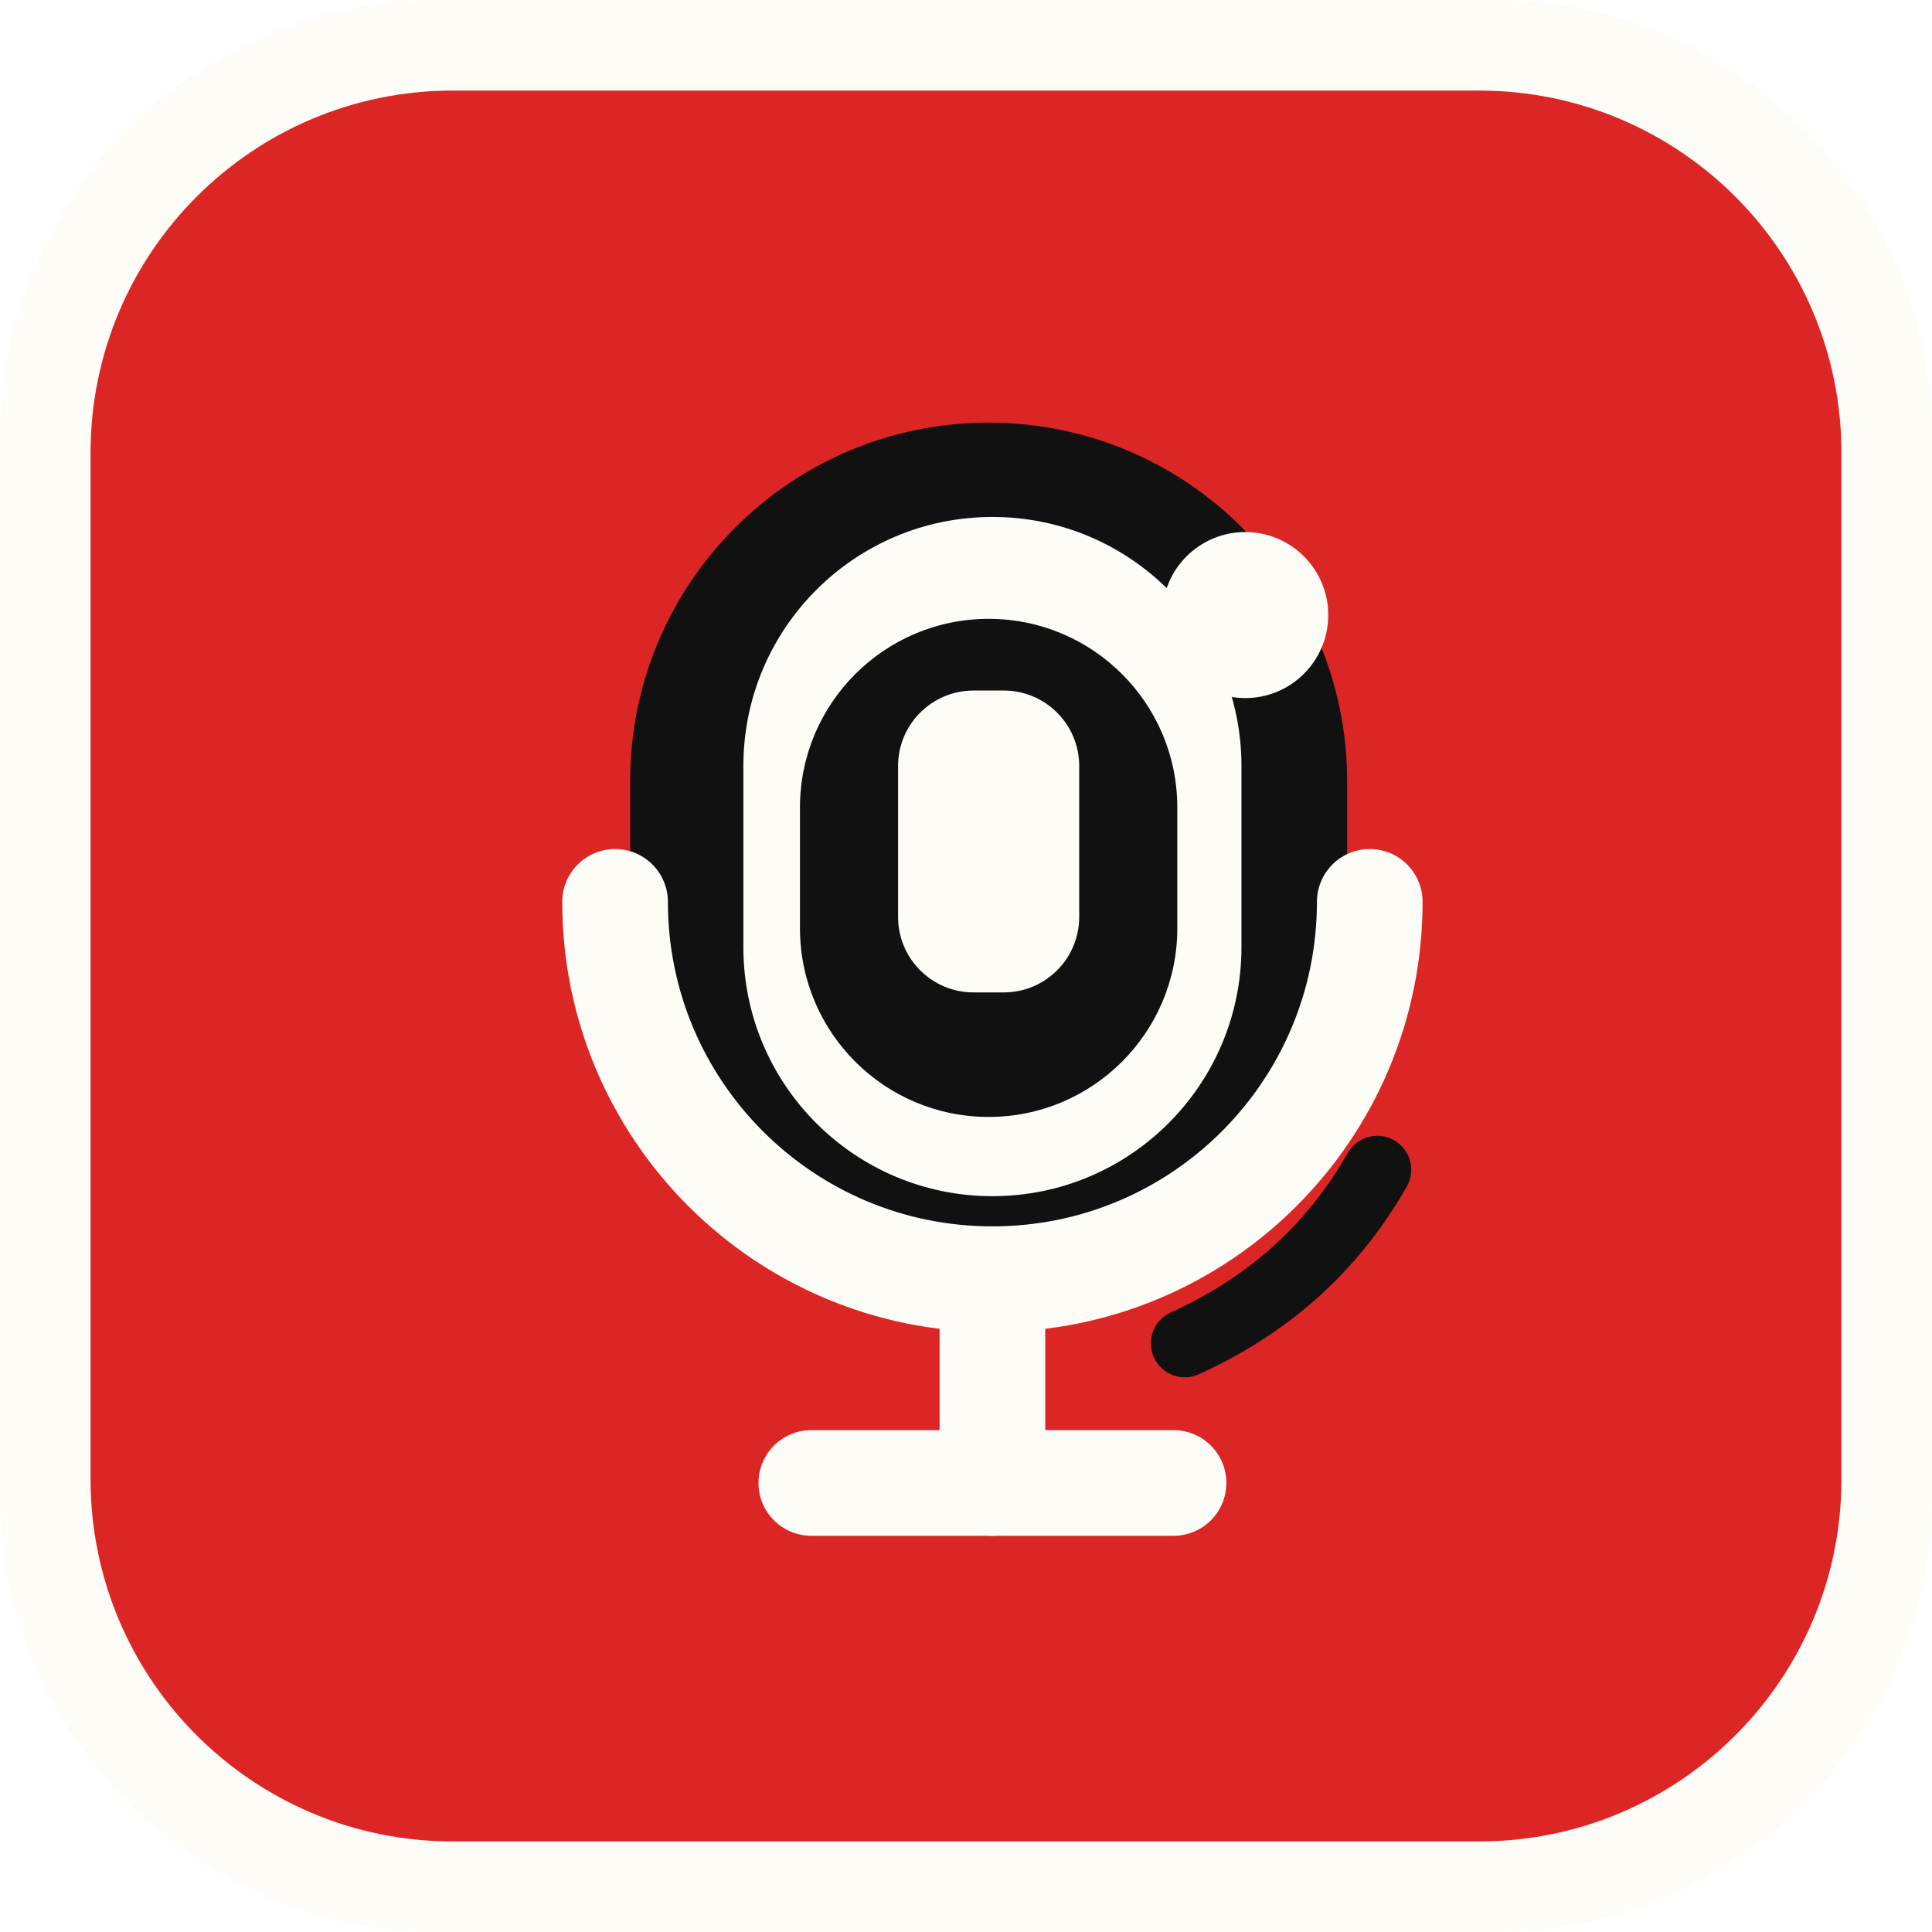
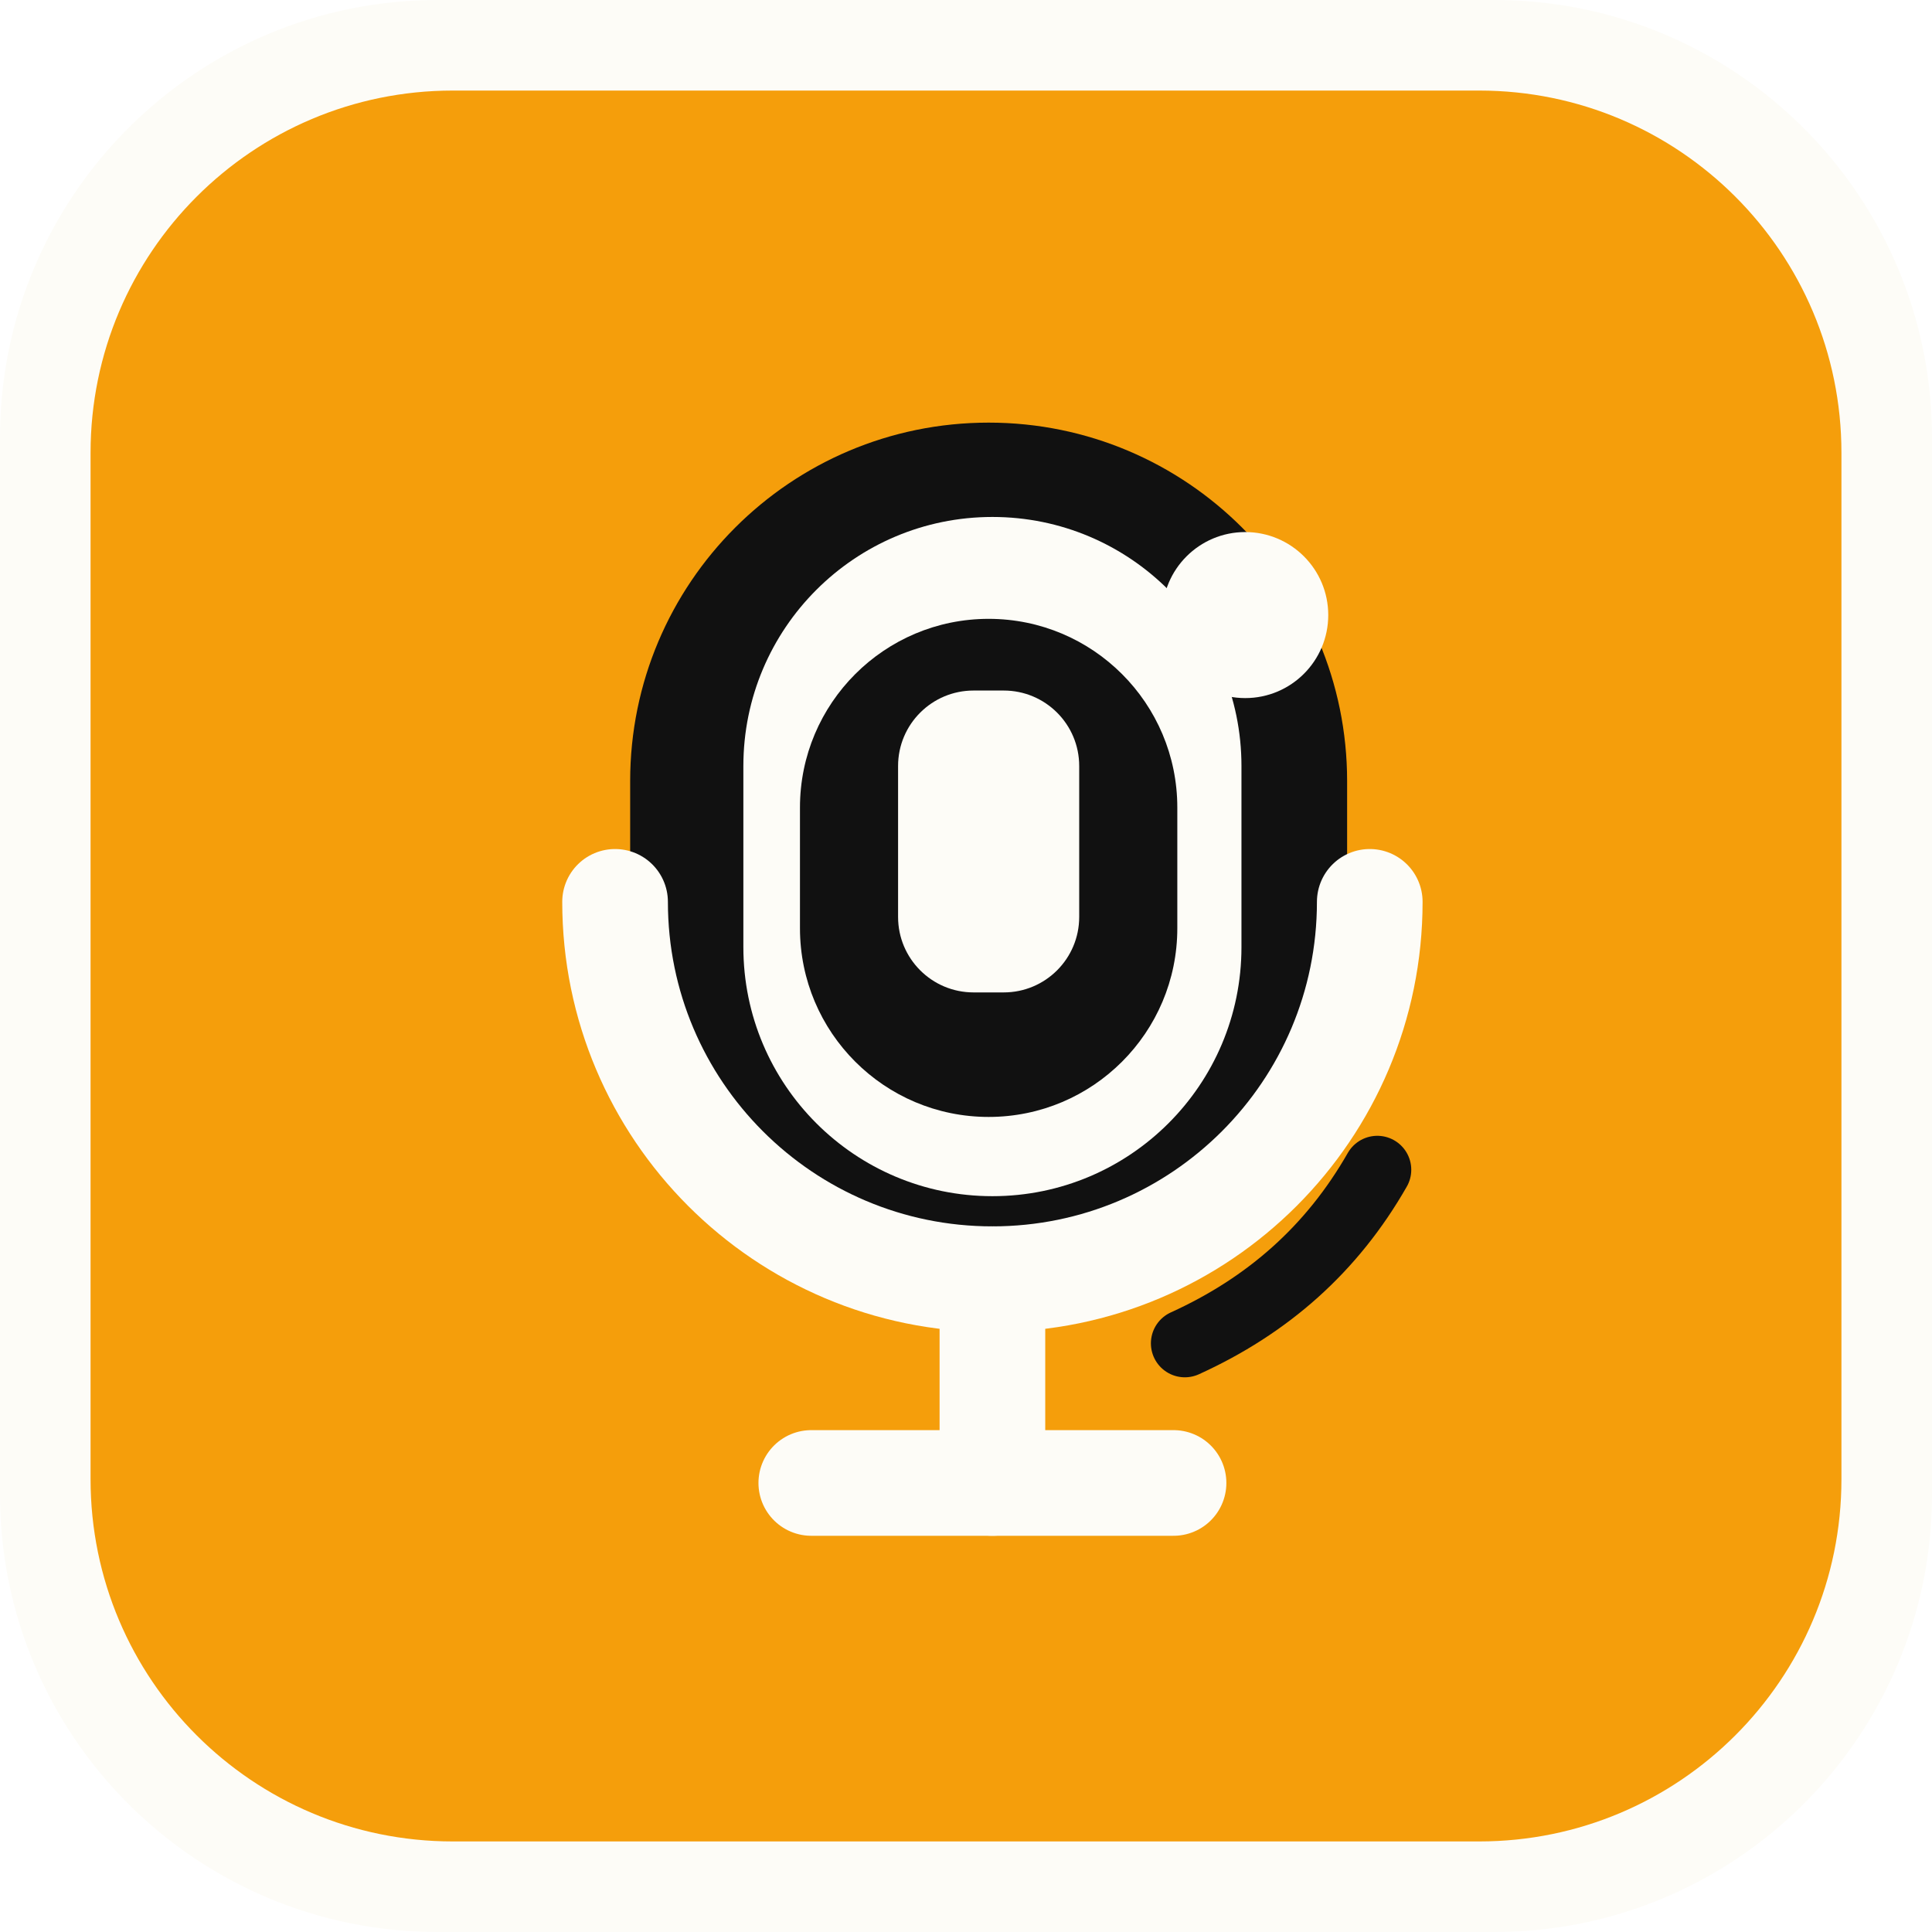
<svg xmlns="http://www.w3.org/2000/svg" width="512" height="512" viewBox="0 0 512 512" fill="none">
  <rect width="512" height="512" rx="116" fill="#FDFCF7" />
-   <rect x="24" y="24" width="464" height="464" rx="96" fill="#DC2626" />
+   <rect x="24" y="24" width="464" height="464" rx="96" fill="#F59E0B" />
  <path d="M167 207C167 154.533 209.533 112 262 112C314.467 112 357 154.533 357 207V250C357 302.467 314.467 345 262 345C209.533 345 167 302.467 167 250V207Z" fill="#111111" />
  <path d="M197 203C197 166.549 226.549 137 263 137C299.451 137 329 166.549 329 203V251C329 287.451 299.451 317 263 317C226.549 317 197 287.451 197 251V203Z" fill="#FDFCF7" />
  <path d="M212 214C212 186.386 234.386 164 262 164C289.614 164 312 186.386 312 214V246C312 273.614 289.614 296 262 296C234.386 296 212 273.614 212 246V214Z" fill="#111111" />
  <path d="M238 203C238 191.954 246.954 183 258 183H266C277.046 183 286 191.954 286 203V243C286 254.046 277.046 263 266 263H258C246.954 263 238 254.046 238 243V203Z" fill="#FDFCF7" />
  <path d="M163 239C163 294.228 207.772 339 263 339C318.228 339 363 294.228 363 239" stroke="#FDFCF7" stroke-width="28" stroke-linecap="round" />
  <path d="M263 339V393" stroke="#FDFCF7" stroke-width="28" stroke-linecap="round" />
  <path d="M215 393H311" stroke="#FDFCF7" stroke-width="28" stroke-linecap="round" />
  <circle cx="330" cy="163" r="22" fill="#FDFCF7" />
  <path d="M314 356C336 346 353 331 365 310" stroke="#111111" stroke-width="18" stroke-linecap="round" />
</svg>
